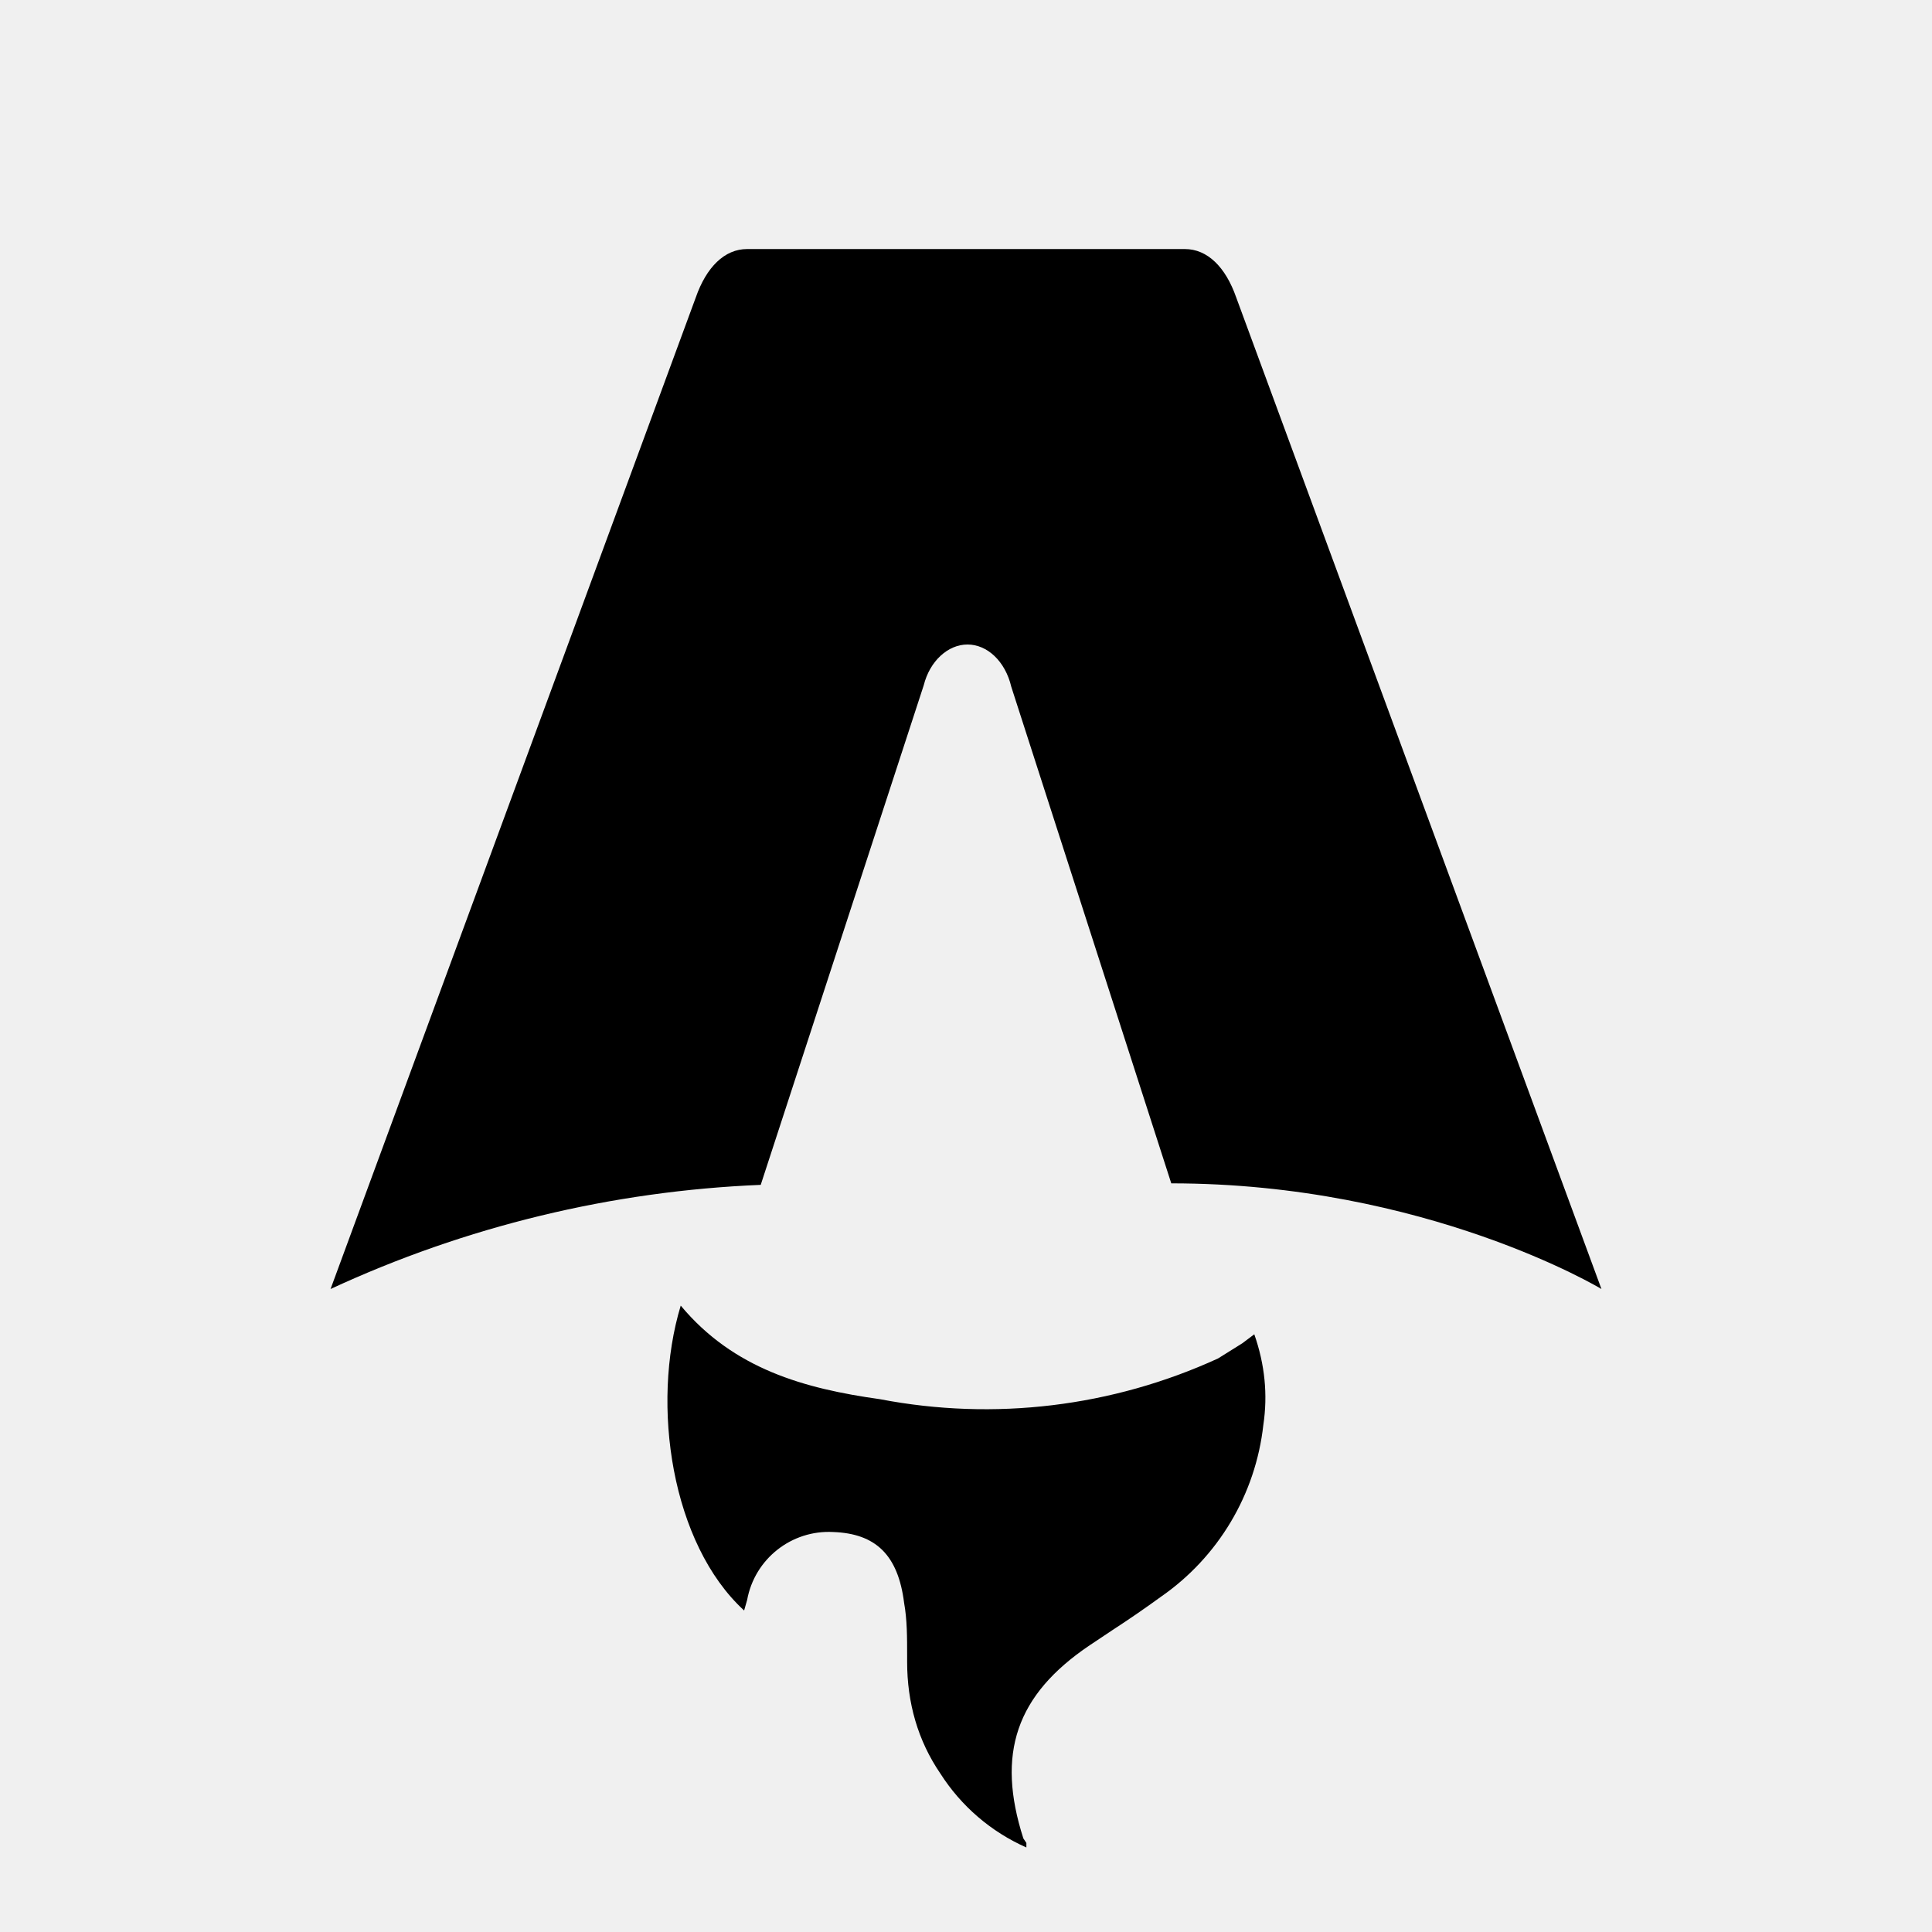
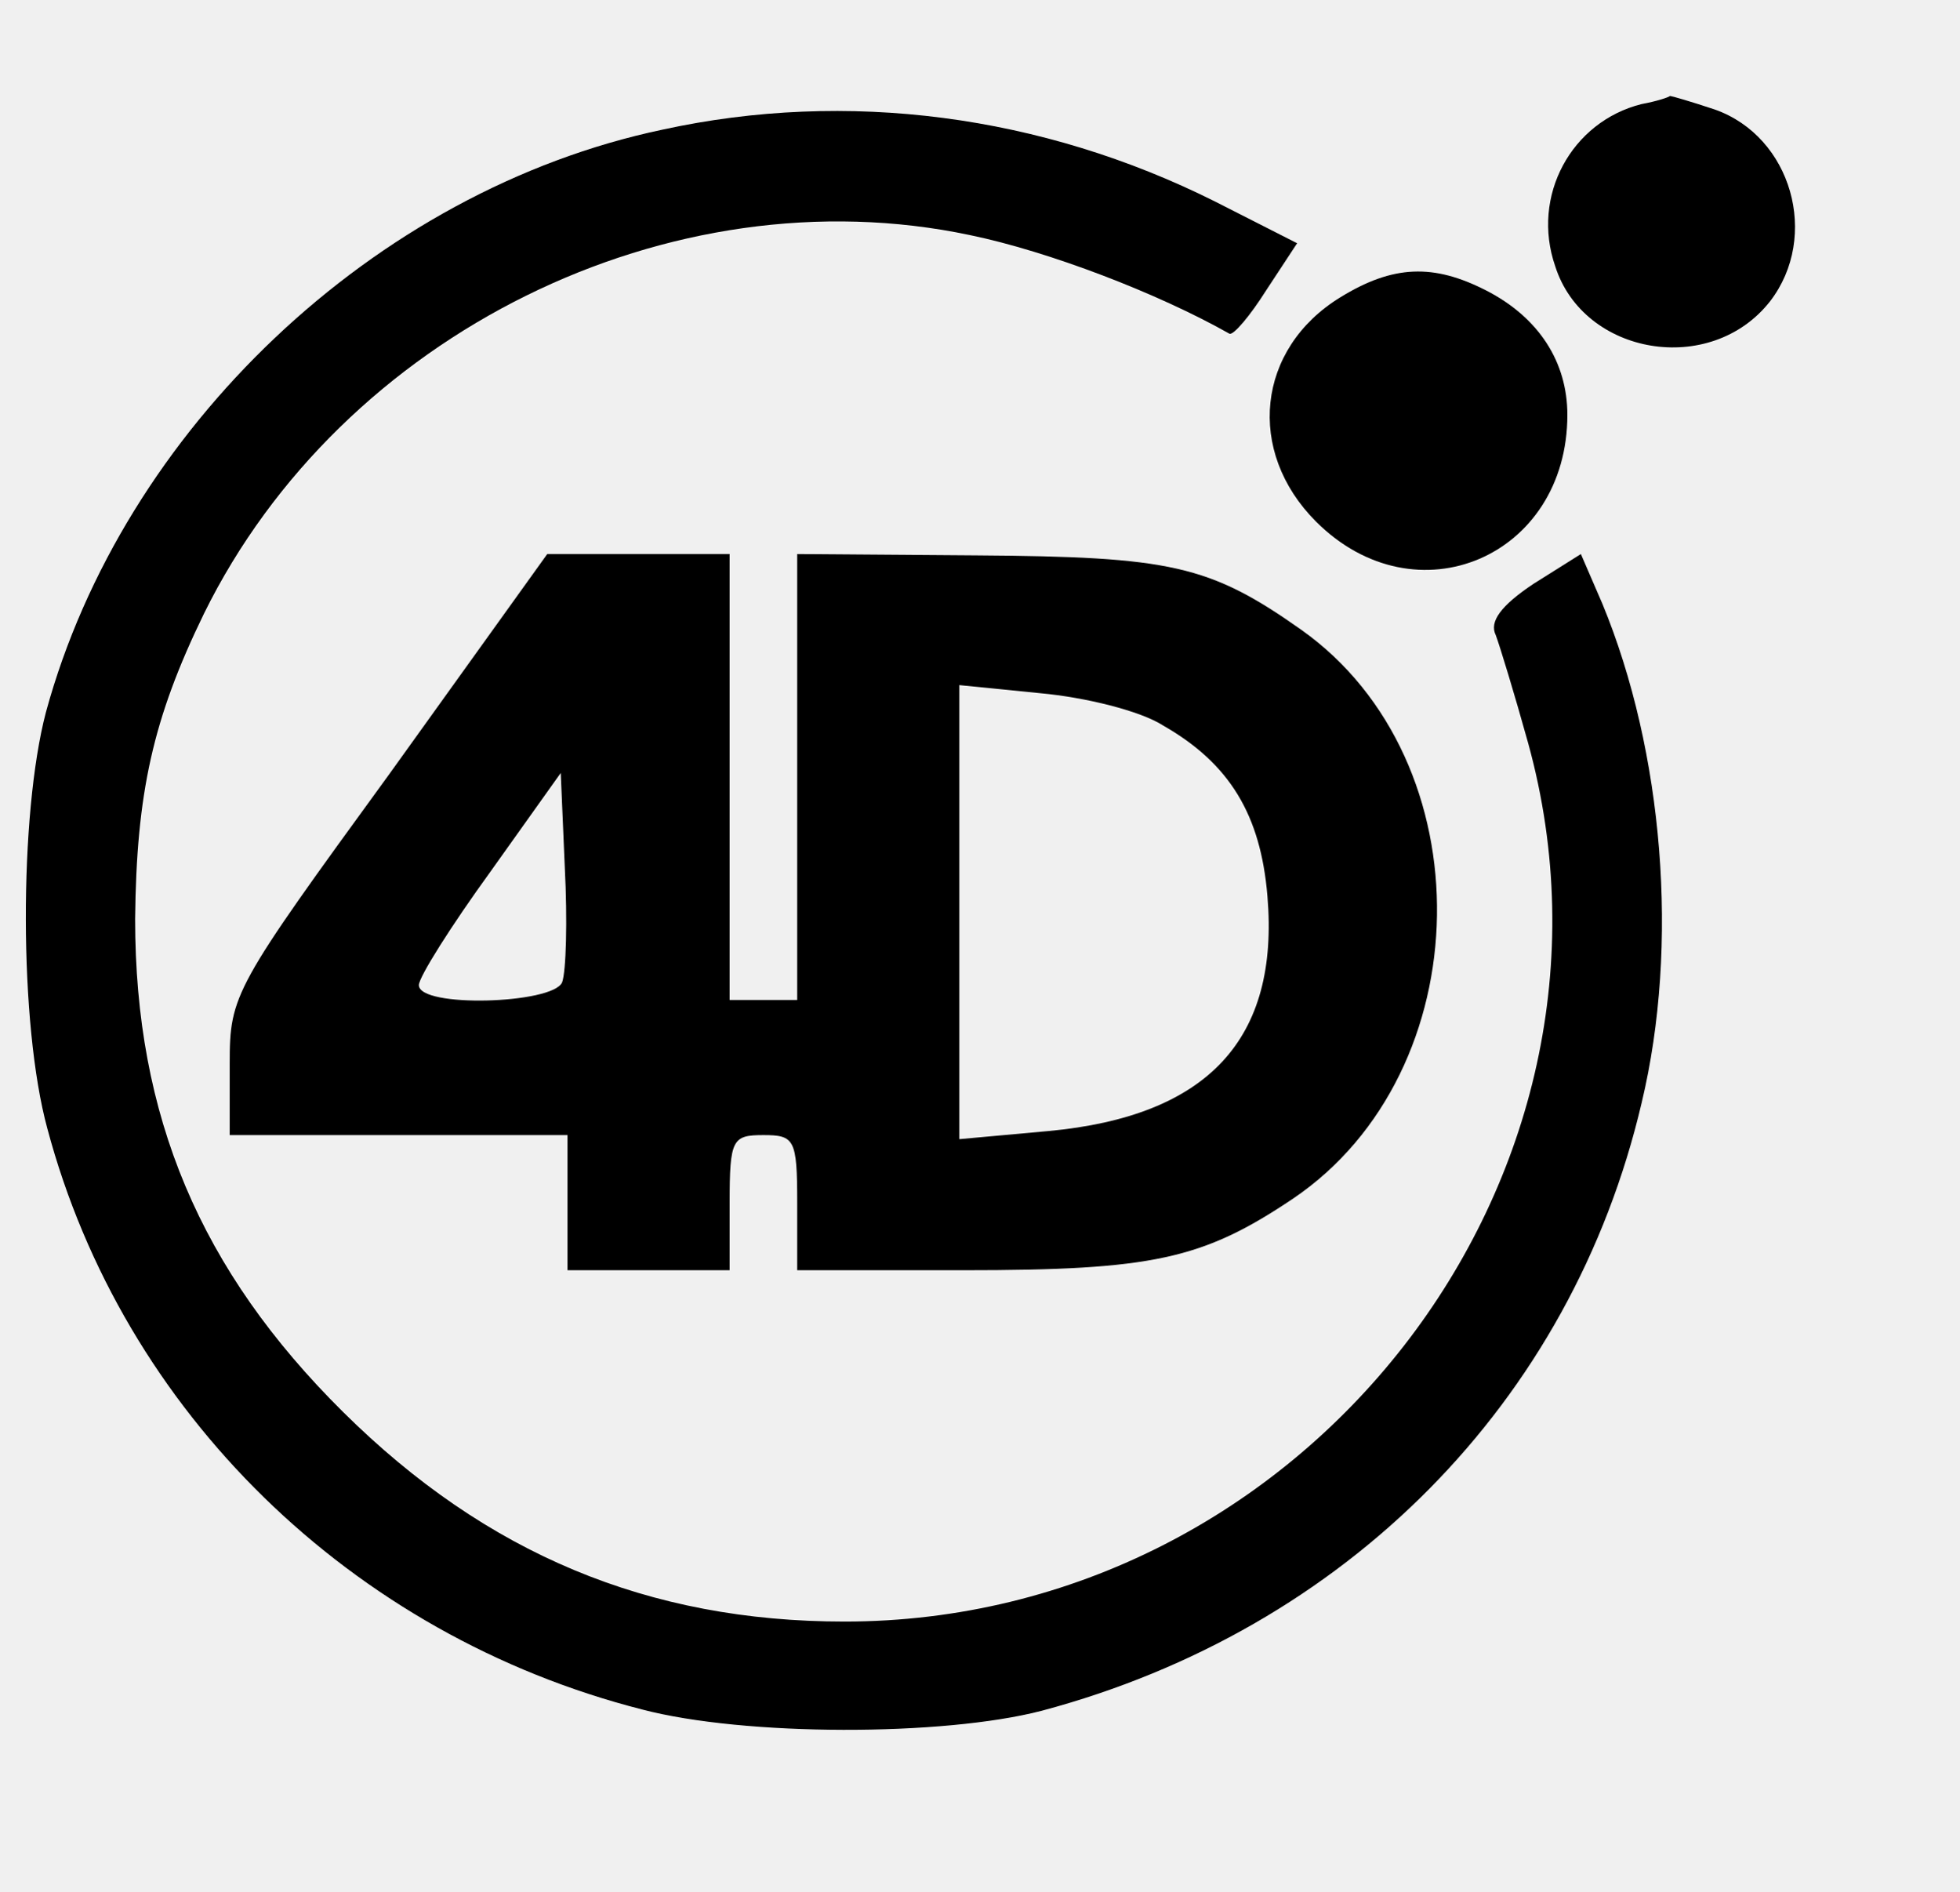
- <svg xmlns="http://www.w3.org/2000/svg" fill="none" viewBox="0 0 128 128">
-   <path d="M50.4 78.5a75.1 75.1 0 0 0-28.5 6.9l24.2-65.7c.7-2 1.9-3.2 3.4-3.2h29c1.5 0 2.7 1.2 3.4 3.2l24.2 65.7s-11.6-7-28.5-7L67 45.5c-.4-1.7-1.6-2.8-2.9-2.8-1.3 0-2.5 1.1-2.9 2.7L50.4 78.5Zm-1.1 28.2Zm-4.2-20.2c-2 6.6-.6 15.8 4.2 20.2a17.5 17.5 0 0 1 .2-.7 5.5 5.5 0 0 1 5.7-4.5c2.8.1 4.3 1.5 4.7 4.7.2 1.1.2 2.3.2 3.5v.4c0 2.7.7 5.2 2.2 7.4a13 13 0 0 0 5.7 4.9v-.3l-.2-.3c-1.8-5.6-.5-9.5 4.4-12.8l1.5-1a73 73 0 0 0 3.2-2.2 16 16 0 0 0 6.8-11.4c.3-2 .1-4-.6-6l-.8.6-1.6 1a37 37 0 0 1-22.4 2.7c-5-.7-9.7-2-13.2-6.2Z" />
+ <svg xmlns="http://www.w3.org/2000/svg" viewBox="85 75 145 140">
+   <g transform="translate(0,282) scale(0.1,-0.1)">
+     <path d="M2065 1993 c-52 -13 -82 -68 -64 -120 21 -66 115 -82 159 -26 37 48 16 122 -41 142 -18 6 -32 10 -33 10 -1 -1 -10 -4 -21 -6z" />
+     <path d="M1340 1974 c-213 -45 -399 -222 -456 -431 -20 -76 -20 -231 1 -308 56 -210 225 -375 440 -430 76 -20 223 -20 296 -1 225 60 392 228 444 450 28 117 16 260 -29 369 l-16 37 -35 -22 c-24 -16 -33 -28 -28 -38 3 -8 14 -44 24 -80 89 -323 -166 -650 -506 -650 -145 0 -265 50 -371 155 -106 105 -154 219 -154 365 1 93 13 148 51 226 102 207 345 327 567 280 58 -12 139 -43 192 -73 3 -1 15 13 27 32 l23 35 -61 31 c-128 64 -272 83 -409 53z" />
+     <path d="M1842 1850 c-62 -38 -70 -114 -18 -166 74 -74 186 -26 186 79 0 39 -21 72 -60 92 -39 20 -69 19 -108 -5z" />
+     <path d="M1138 1497 c-115 -158 -118 -163 -118 -214 l0 -53 125 0 125 0 0 -50 0 -50 60 0 60 0 0 50 c0 47 2 50 25 50 23 0 25 -3 25 -50 l0 -50 123 0 c140 0 177 8 244 53 139 94 143 324 6 421 -68 48 -97 54 -240 55 l-133 1 0 -165 0 -165 -25 0 -25 0 0 165 0 165 -67 0 -68 0 -117 -163z m573 36 c49 -28 72 -66 77 -126 9 -106 -44 -163 -162 -174 l-66 -6 0 168 0 168 60 -6 c33 -3 74 -13 91 -24z m-445 -190 c-7 -16 -106 -19 -106 -2 0 6 24 44 53 84 l52 73 3 -70 c2 -39 1 -77 -2 -85z" />
+   </g>
  <style>
-         path { fill: #000; }
-         @media (prefers-color-scheme: dark) {
-             path { fill: #FFF; }
-         }
-     </style>
+     g { fill: #000; }
+     @media (prefers-color-scheme: dark) { g { fill: #FFF; } }
+   </style>
</svg>
